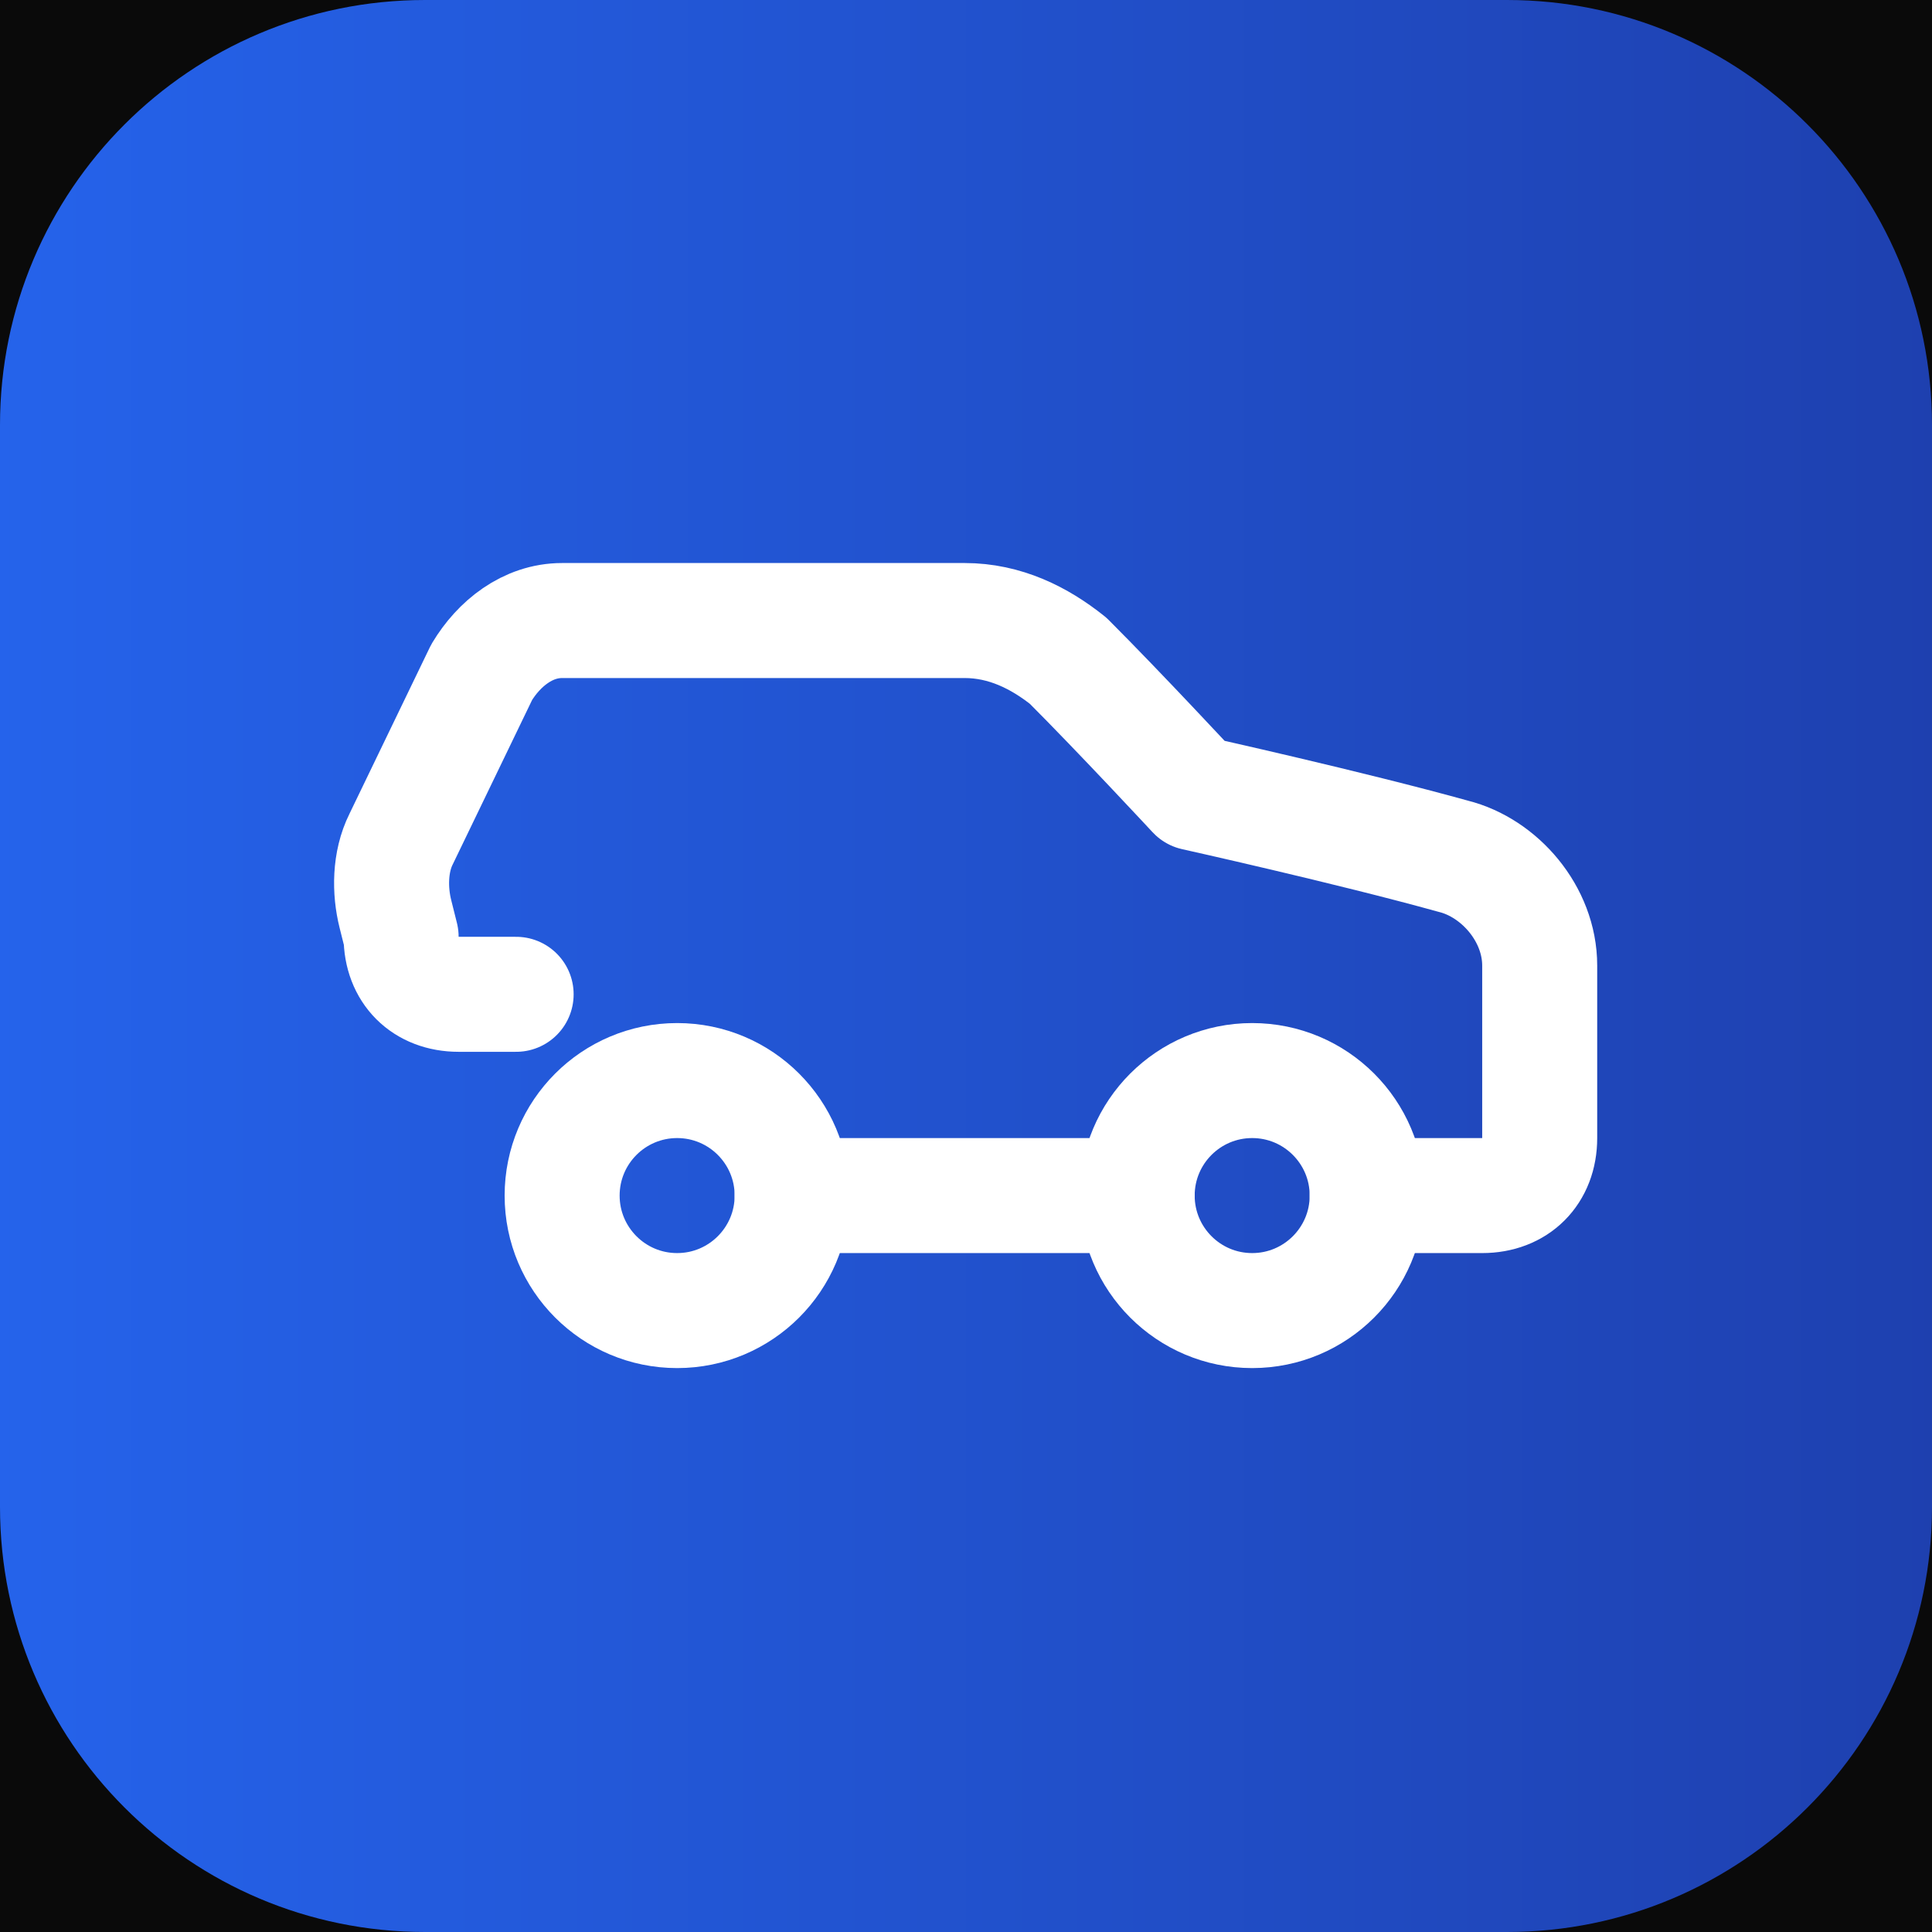
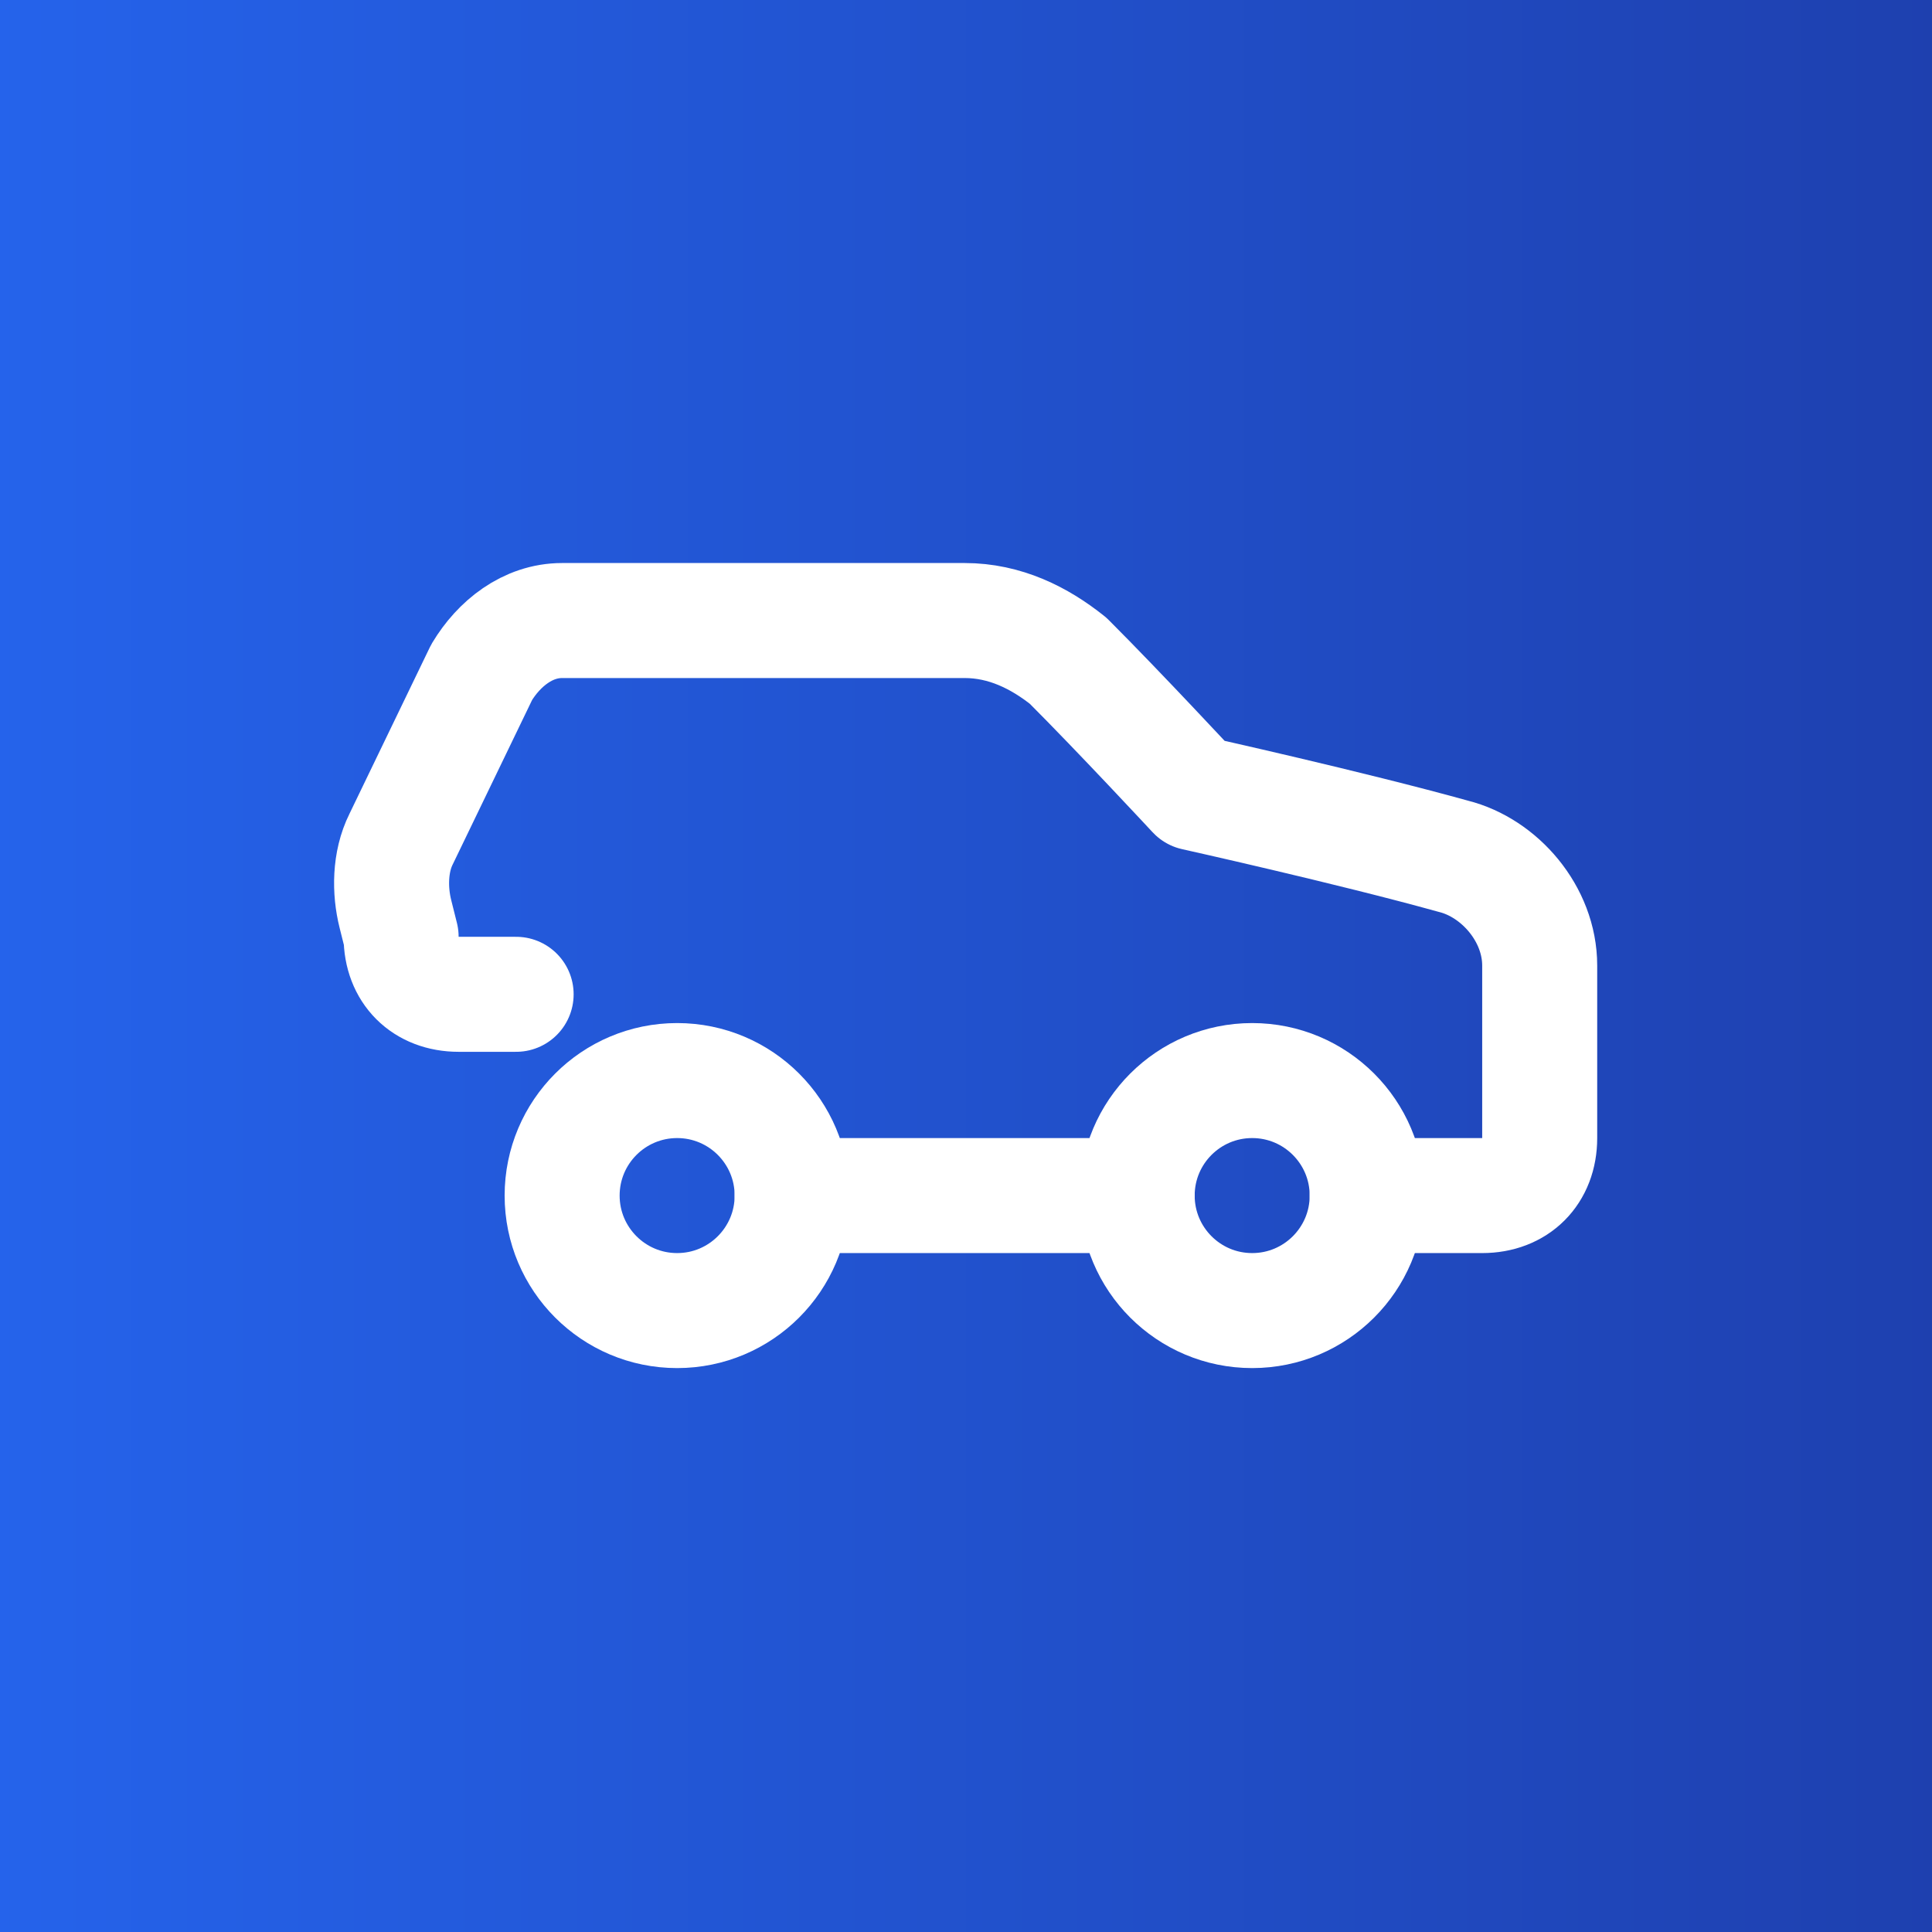
<svg xmlns="http://www.w3.org/2000/svg" width="512" height="512" viewBox="0 0 100 100">
  <defs>
    <linearGradient id="veGradient" x1="0" y1="0" x2="1" y2="0">
      <stop offset="0" stop-color="#2563eb" />
      <stop offset="1" stop-color="#1e40af" />
    </linearGradient>
  </defs>
-   <rect width="100" height="100" fill="#0a0a0a" />
-   <rect width="100" height="100" rx="22" ry="22" fill="url(#veGradient)" />
+   <rect width="100" height="100" fill="url(#veGradient)" />
  <g transform="translate(14.2138 11.2839) scale(2.9764)" fill="none" stroke="#ffffff" stroke-width="2" stroke-linecap="round" stroke-linejoin="round">
    <path d="M19 17h2c.6 0 1-.4 1-1v-3c0-.9-.7-1.7-1.5-1.9C18.7 10.6 16 10 16 10s-1.3-1.4-2.2-2.3c-.5-.4-1.1-.7-1.8-.7H5c-.6 0-1.1.4-1.4.9l-1.4 2.9c-.2.4-.2.9-.1 1.3l.1.4c0 .6.4 1 1 1h1" />
    <path d="M9 17h6" />
    <circle cx="7" cy="17" r="2" />
    <circle cx="17" cy="17" r="2" />
  </g>
</svg>
